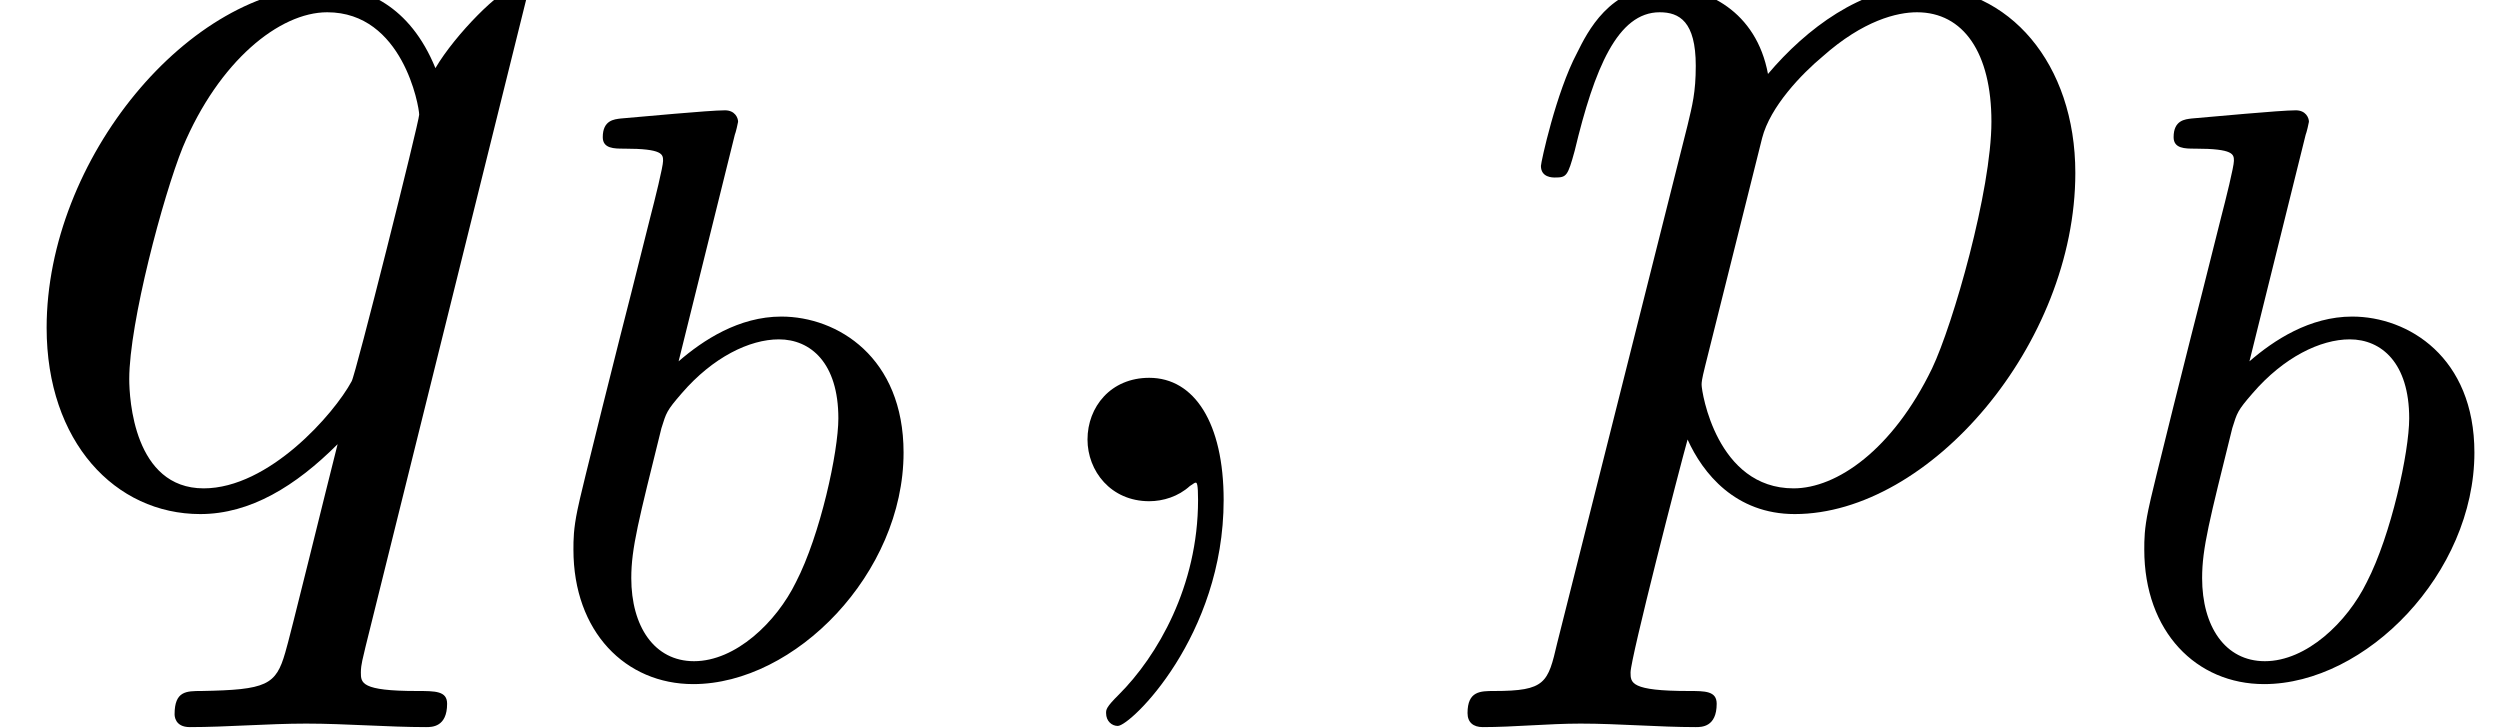
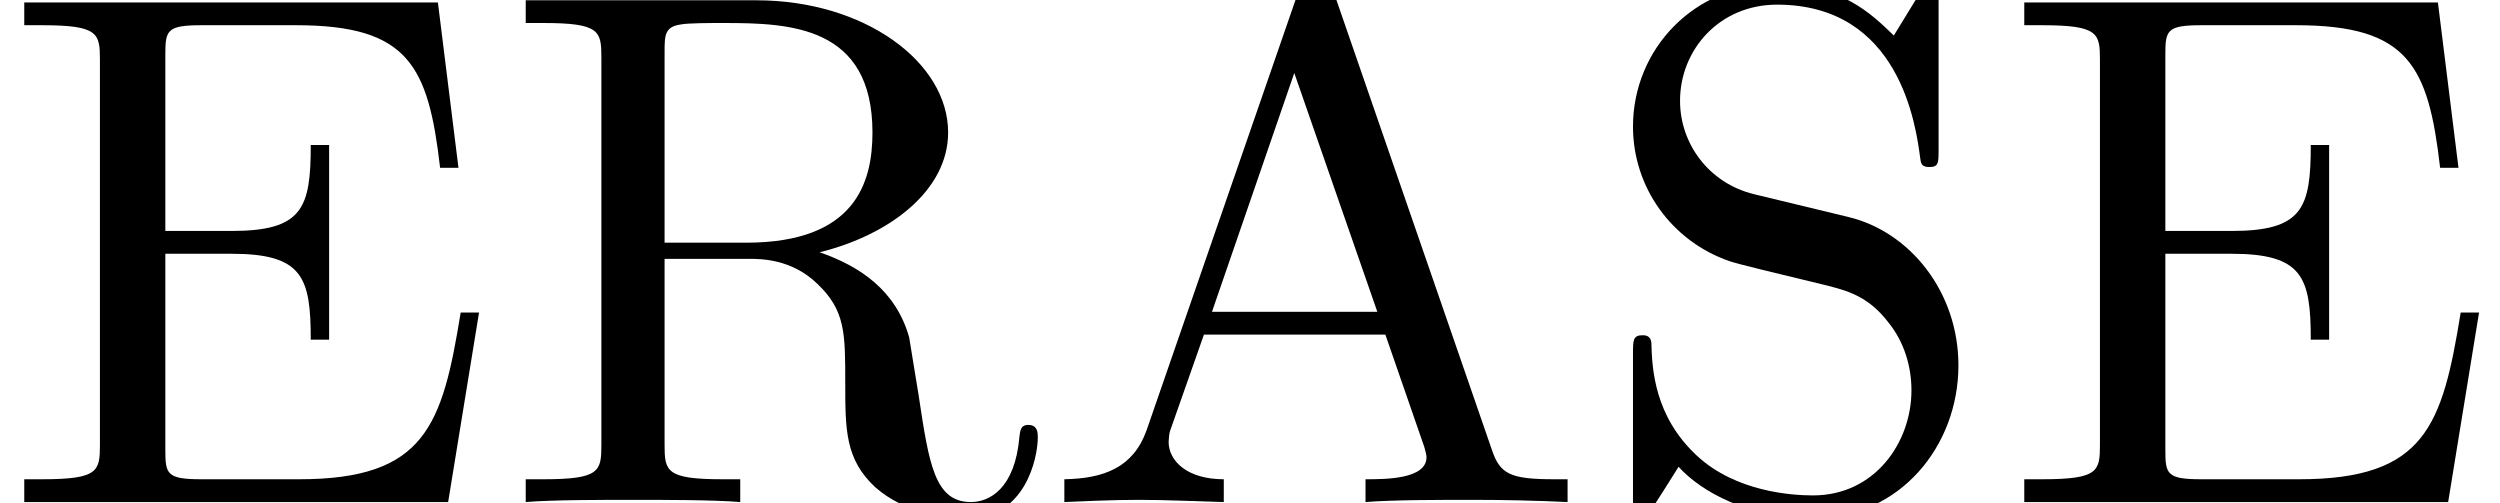
- <svg xmlns="http://www.w3.org/2000/svg" xmlns:xlink="http://www.w3.org/1999/xlink" version="1.1" width="21.393pt" height="6.227pt" viewBox="-72 -72 21.393 6.227">
+ <svg xmlns="http://www.w3.org/2000/svg" xmlns:xlink="http://www.w3.org/1999/xlink" version="1.1" width="33.901pt" height="6.808pt" viewBox="-72 -72 33.901 6.808">
  <defs>
-     <path id="g0-59" d="M2.022-.01C2.022-.667 1.773-1.056 1.385-1.056C1.056-1.056 .857-.807 .857-.528C.857-.259 1.056 0 1.385 0C1.504 0 1.634-.04 1.733-.13C1.763-.149 1.773-.159 1.783-.159S1.803-.149 1.803-.01C1.803 .727 1.455 1.325 1.126 1.654C1.016 1.763 1.016 1.783 1.016 1.813C1.016 1.883 1.066 1.923 1.116 1.923C1.225 1.923 2.022 1.156 2.022-.01Z" />
-     <path id="g0-112" d="M.448 1.215C.369 1.554 .349 1.624-.09 1.624C-.209 1.624-.319 1.624-.319 1.813C-.319 1.893-.269 1.933-.189 1.933C.08 1.933 .369 1.903 .648 1.903C.976 1.903 1.315 1.933 1.634 1.933C1.684 1.933 1.813 1.933 1.813 1.733C1.813 1.624 1.714 1.624 1.574 1.624C1.076 1.624 1.076 1.554 1.076 1.465C1.076 1.345 1.494-.279 1.564-.528C1.694-.239 1.973 .11 2.481 .11C3.636 .11 4.882-1.345 4.882-2.809C4.882-3.746 4.314-4.403 3.557-4.403C3.059-4.403 2.58-4.045 2.252-3.656C2.152-4.194 1.724-4.403 1.355-4.403C.897-4.403 .707-4.015 .618-3.836C.438-3.497 .309-2.899 .309-2.869C.309-2.77 .408-2.77 .428-2.77C.528-2.77 .538-2.78 .598-2.999C.767-3.706 .966-4.184 1.325-4.184C1.494-4.184 1.634-4.105 1.634-3.726C1.634-3.497 1.604-3.387 1.564-3.218L.448 1.215ZM2.202-3.108C2.271-3.377 2.54-3.656 2.72-3.806C3.068-4.115 3.357-4.184 3.527-4.184C3.925-4.184 4.164-3.836 4.164-3.248S3.836-1.514 3.656-1.136C3.318-.438 2.839-.11 2.471-.11C1.813-.11 1.684-.936 1.684-.996C1.684-1.016 1.684-1.036 1.714-1.156L2.202-3.108Z" />
-     <path id="g0-113" d="M4.503-4.294C4.503-4.334 4.473-4.394 4.403-4.394C4.294-4.394 3.895-3.995 3.726-3.706C3.507-4.244 3.118-4.403 2.8-4.403C1.624-4.403 .399-2.929 .399-1.484C.399-.508 .986 .11 1.714 .11C2.142 .11 2.531-.13 2.889-.488C2.8-.139 2.471 1.205 2.441 1.295C2.361 1.574 2.281 1.614 1.724 1.624C1.594 1.624 1.494 1.624 1.494 1.823C1.494 1.833 1.494 1.933 1.624 1.933C1.943 1.933 2.291 1.903 2.62 1.903C2.959 1.903 3.318 1.933 3.646 1.933C3.696 1.933 3.826 1.933 3.826 1.733C3.826 1.624 3.726 1.624 3.567 1.624C3.088 1.624 3.088 1.554 3.088 1.465C3.088 1.395 3.108 1.335 3.128 1.245L4.503-4.294ZM1.743-.11C1.146-.11 1.106-.877 1.106-1.046C1.106-1.524 1.395-2.61 1.564-3.029C1.873-3.766 2.391-4.184 2.8-4.184C3.447-4.184 3.587-3.377 3.587-3.308C3.587-3.248 3.039-1.066 3.009-1.026C2.859-.747 2.301-.11 1.743-.11Z" />
-     <path id="g1-98" d="M1.841-4.631C1.848-4.645 1.869-4.735 1.869-4.742C1.869-4.777 1.841-4.84 1.757-4.84C1.618-4.84 1.039-4.784 .865-4.77C.809-4.763 .711-4.756 .711-4.61C.711-4.512 .809-4.512 .893-4.512C1.227-4.512 1.227-4.463 1.227-4.407C1.227-4.359 1.158-4.08 1.116-3.919L.955-3.278C.893-3.041 .509-1.513 .495-1.423C.46-1.255 .46-1.165 .46-1.081C.46-.377 .907 .07 1.485 .07C2.357 .07 3.285-.879 3.285-1.911C3.285-2.727 2.72-3.075 2.239-3.075C1.876-3.075 1.569-2.873 1.36-2.692L1.841-4.631ZM1.492-.126C1.151-.126 .955-.425 .955-.837C.955-1.095 1.018-1.332 1.213-2.12C1.255-2.253 1.255-2.267 1.388-2.42C1.653-2.727 1.967-2.88 2.218-2.88C2.49-2.88 2.727-2.678 2.727-2.204C2.727-1.918 2.573-1.206 2.364-.802C2.197-.46 1.848-.126 1.492-.126Z" />
+     <path id="g0-65" d="M3.965-6.934C3.915-7.064 3.895-7.133 3.736-7.133S3.547-7.073 3.497-6.934L1.435-.976C1.255-.468 .857-.319 .319-.309V0C.548-.01 .976-.03 1.335-.03C1.644-.03 2.162-.01 2.481 0V-.309C1.983-.309 1.733-.558 1.733-.817C1.733-.847 1.743-.946 1.753-.966L2.212-2.271H4.672L5.2-.747C5.21-.707 5.23-.648 5.23-.608C5.23-.309 4.672-.309 4.403-.309V0C4.762-.03 5.46-.03 5.838-.03C6.267-.03 6.725-.02 7.143 0V-.309H6.964C6.366-.309 6.227-.379 6.117-.707L3.965-6.934ZM3.437-5.818L4.563-2.58H2.321L3.437-5.818Z" />
+     <path id="g0-69" d="M1.355-.777C1.355-.418 1.335-.309 .568-.309H.329V0H6.077L6.496-2.57H6.247C5.998-1.036 5.768-.309 4.055-.309H2.73C2.262-.309 2.242-.379 2.242-.707V-3.367H3.138C4.105-3.367 4.214-3.049 4.214-2.202H4.463V-4.842H4.214C4.214-3.985 4.105-3.676 3.138-3.676H2.242V-6.067C2.242-6.396 2.262-6.466 2.73-6.466H4.015C5.539-6.466 5.808-5.918 5.968-4.533H6.217L5.938-6.775H.329V-6.466H.568C1.335-6.466 1.355-6.356 1.355-5.998V-.777Z" />
+     <path id="g0-82" d="M2.232-3.517V-6.097C2.232-6.326 2.232-6.446 2.451-6.476C2.55-6.496 2.839-6.496 3.039-6.496C3.935-6.496 5.051-6.456 5.051-5.011C5.051-4.324 4.812-3.517 3.337-3.517H2.232ZM4.334-3.387C5.3-3.626 6.077-4.234 6.077-5.011C6.077-5.968 4.941-6.804 3.477-6.804H.349V-6.496H.588C1.355-6.496 1.375-6.386 1.375-6.027V-.777C1.375-.418 1.355-.309 .588-.309H.349V0C.707-.03 1.415-.03 1.803-.03S2.899-.03 3.258 0V-.309H3.019C2.252-.309 2.232-.418 2.232-.777V-3.298H3.377C3.537-3.298 3.955-3.298 4.304-2.959C4.682-2.6 4.682-2.291 4.682-1.624C4.682-.976 4.682-.578 5.091-.199C5.499 .159 6.047 .219 6.346 .219C7.123 .219 7.293-.598 7.293-.877C7.293-.936 7.293-1.046 7.163-1.046C7.054-1.046 7.054-.956 7.044-.887C6.984-.179 6.635 0 6.386 0C5.898 0 5.818-.508 5.679-1.435L5.549-2.232C5.37-2.869 4.882-3.198 4.334-3.387Z" />
+     <path id="g0-83" d="M3.477-3.866L2.202-4.174C1.584-4.324 1.196-4.862 1.196-5.44C1.196-6.137 1.733-6.745 2.511-6.745C4.174-6.745 4.394-5.111 4.453-4.663C4.463-4.603 4.463-4.543 4.573-4.543C4.702-4.543 4.702-4.593 4.702-4.782V-6.785C4.702-6.954 4.702-7.024 4.593-7.024C4.523-7.024 4.513-7.014 4.443-6.894L4.095-6.326C3.796-6.615 3.387-7.024 2.501-7.024C1.395-7.024 .558-6.147 .558-5.091C.558-4.264 1.086-3.537 1.863-3.268C1.973-3.228 2.481-3.108 3.178-2.939C3.447-2.869 3.746-2.8 4.025-2.431C4.234-2.172 4.334-1.843 4.334-1.514C4.334-.807 3.836-.09 2.999-.09C2.71-.09 1.953-.139 1.425-.628C.847-1.166 .817-1.803 .807-2.162C.797-2.262 .717-2.262 .687-2.262C.558-2.262 .558-2.192 .558-2.012V-.02C.558 .149 .558 .219 .667 .219C.737 .219 .747 .199 .817 .09C.817 .08 .847 .05 1.176-.478C1.484-.139 2.122 .219 3.009 .219C4.174 .219 4.971-.757 4.971-1.853C4.971-2.849 4.314-3.666 3.477-3.866Z" />
  </defs>
  <g id="page1">
-     <use x="-72" y="-67.711" xlink:href="#g0-113" />
-     <use x="-67.553" y="-66.216" xlink:href="#g1-98" />
-     <use x="-63.551" y="-67.711" xlink:href="#g0-59" />
-     <use x="-59.123" y="-67.711" xlink:href="#g0-112" />
-     <use x="-54.111" y="-66.216" xlink:href="#g1-98" />
+     <use x="-72" y="-65.192" xlink:href="#g0-69" />
+     <use x="-65.22" y="-65.192" xlink:href="#g0-82" />
+     <use x="-57.886" y="-65.192" xlink:href="#g0-65" />
+     <use x="-50.414" y="-65.192" xlink:href="#g0-83" />
+     <use x="-44.879" y="-65.192" xlink:href="#g0-69" />
  </g>
</svg>
